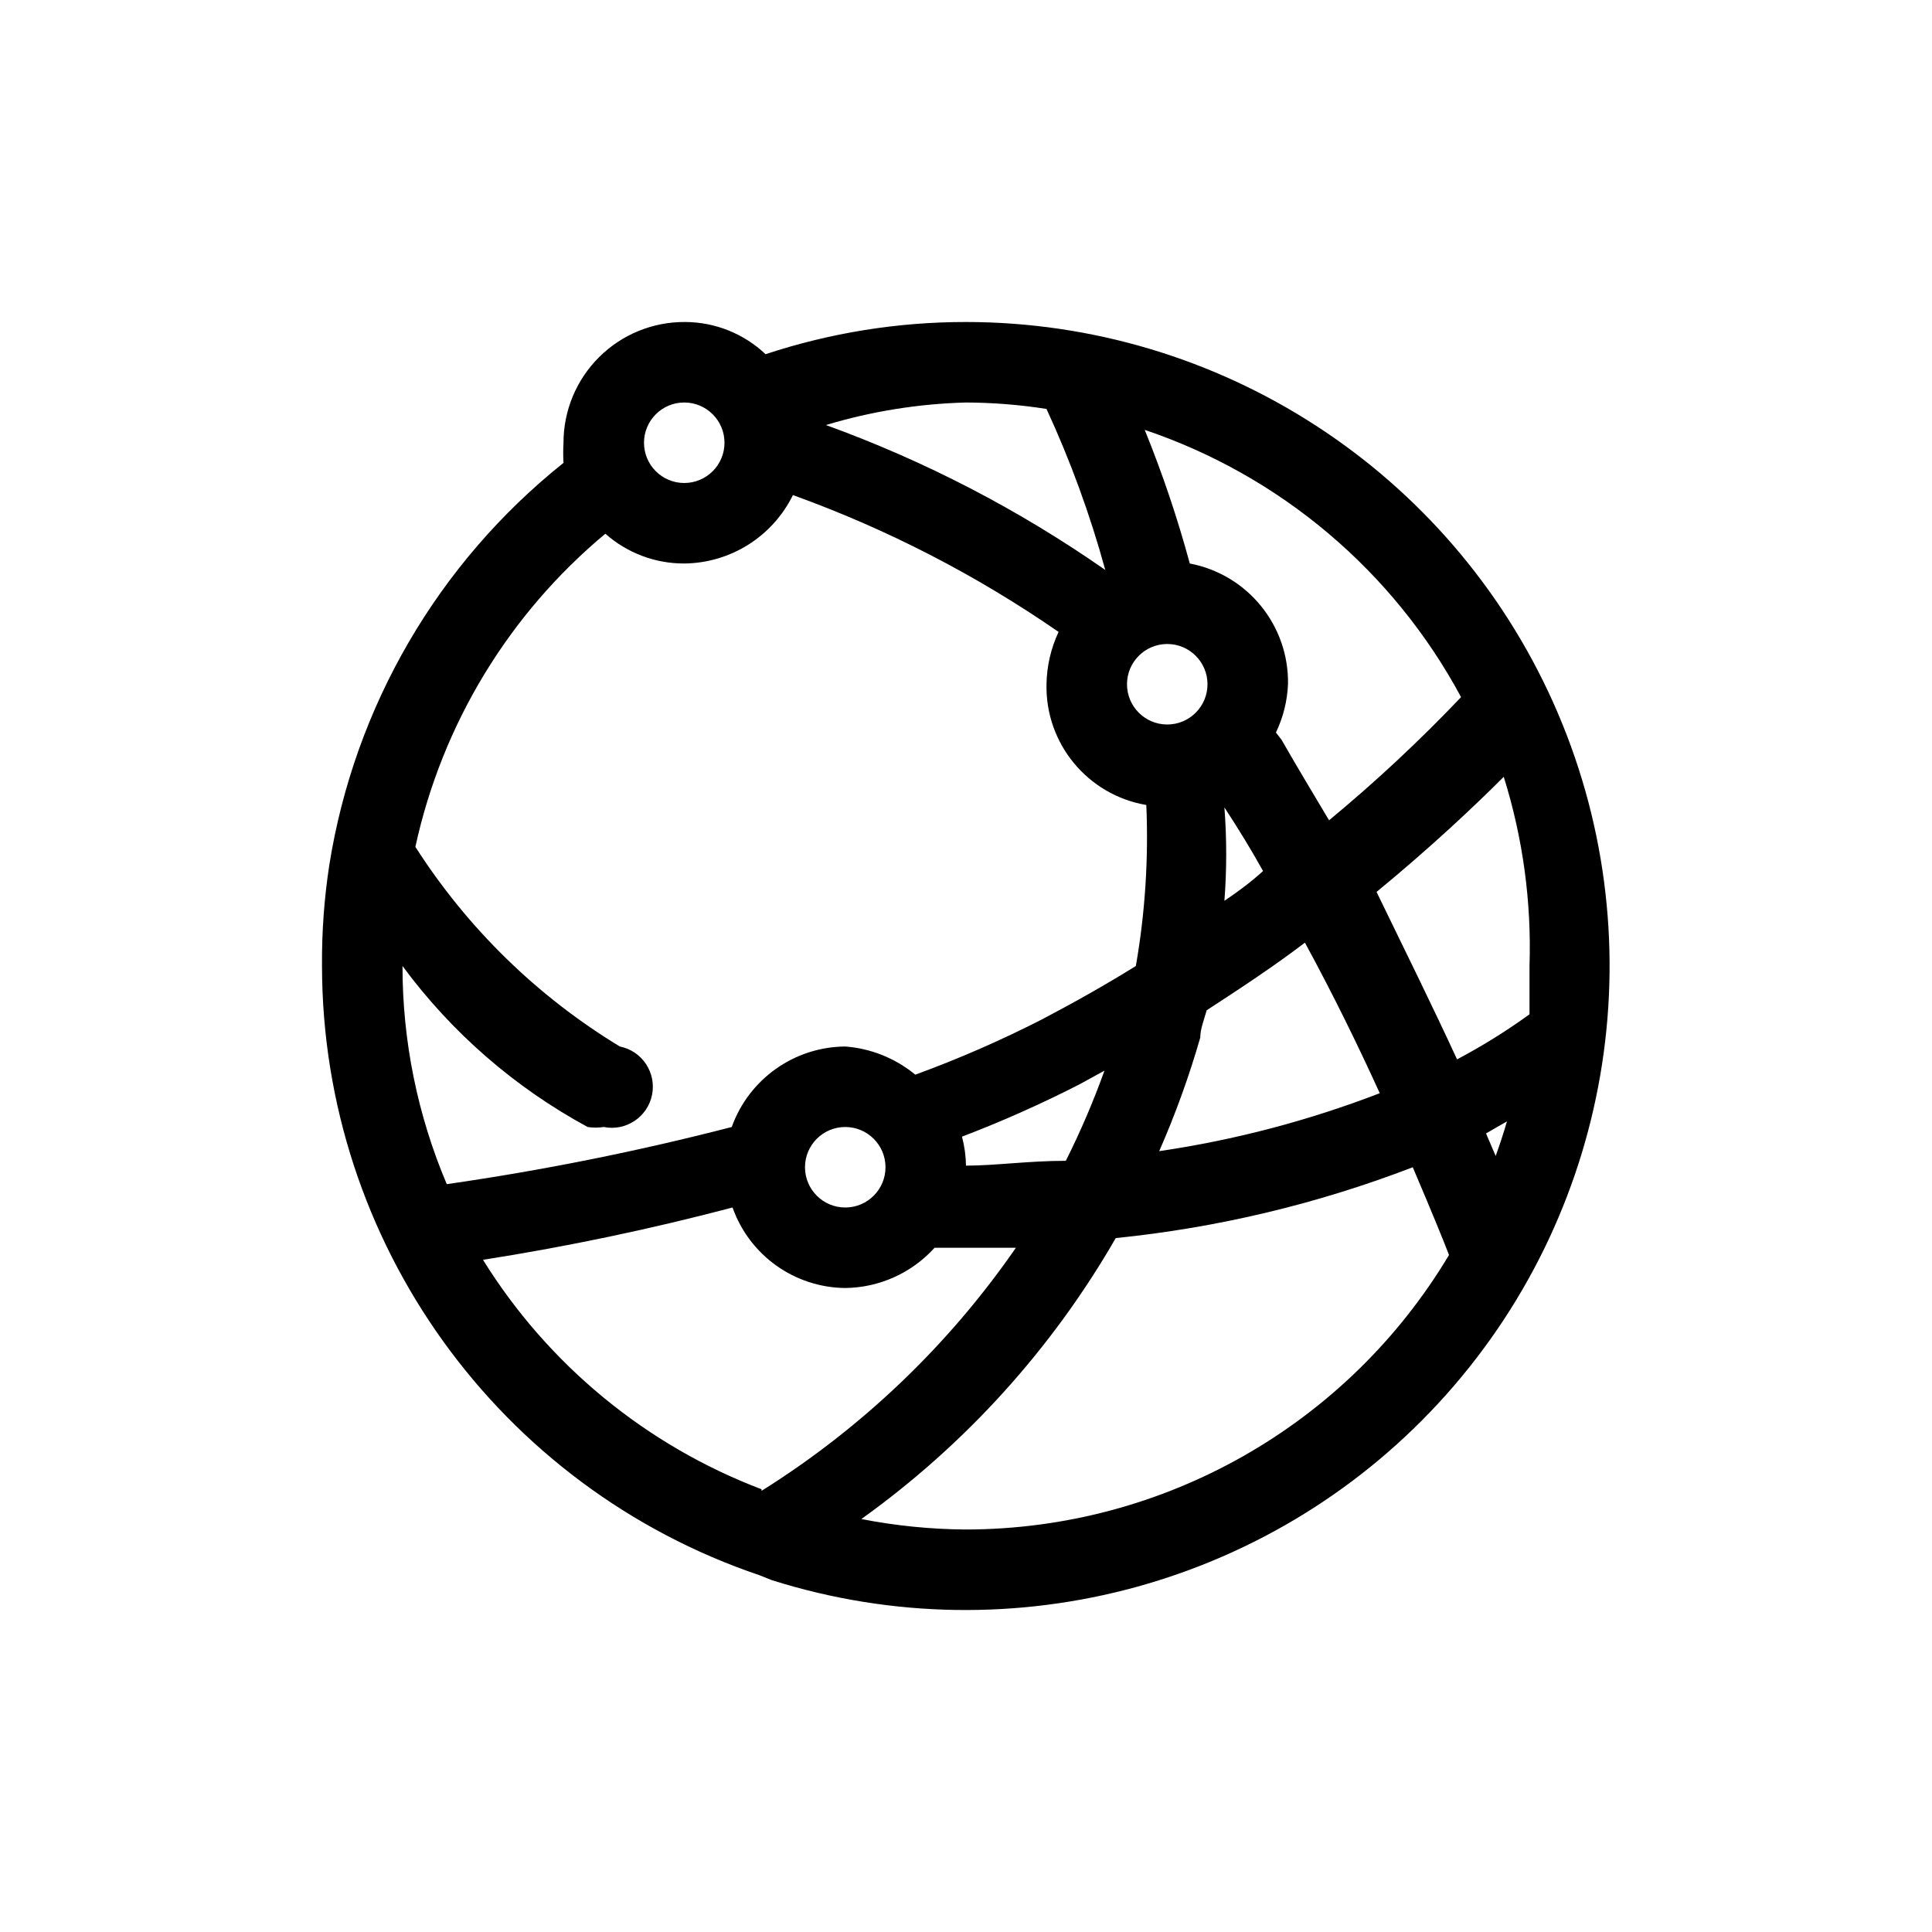
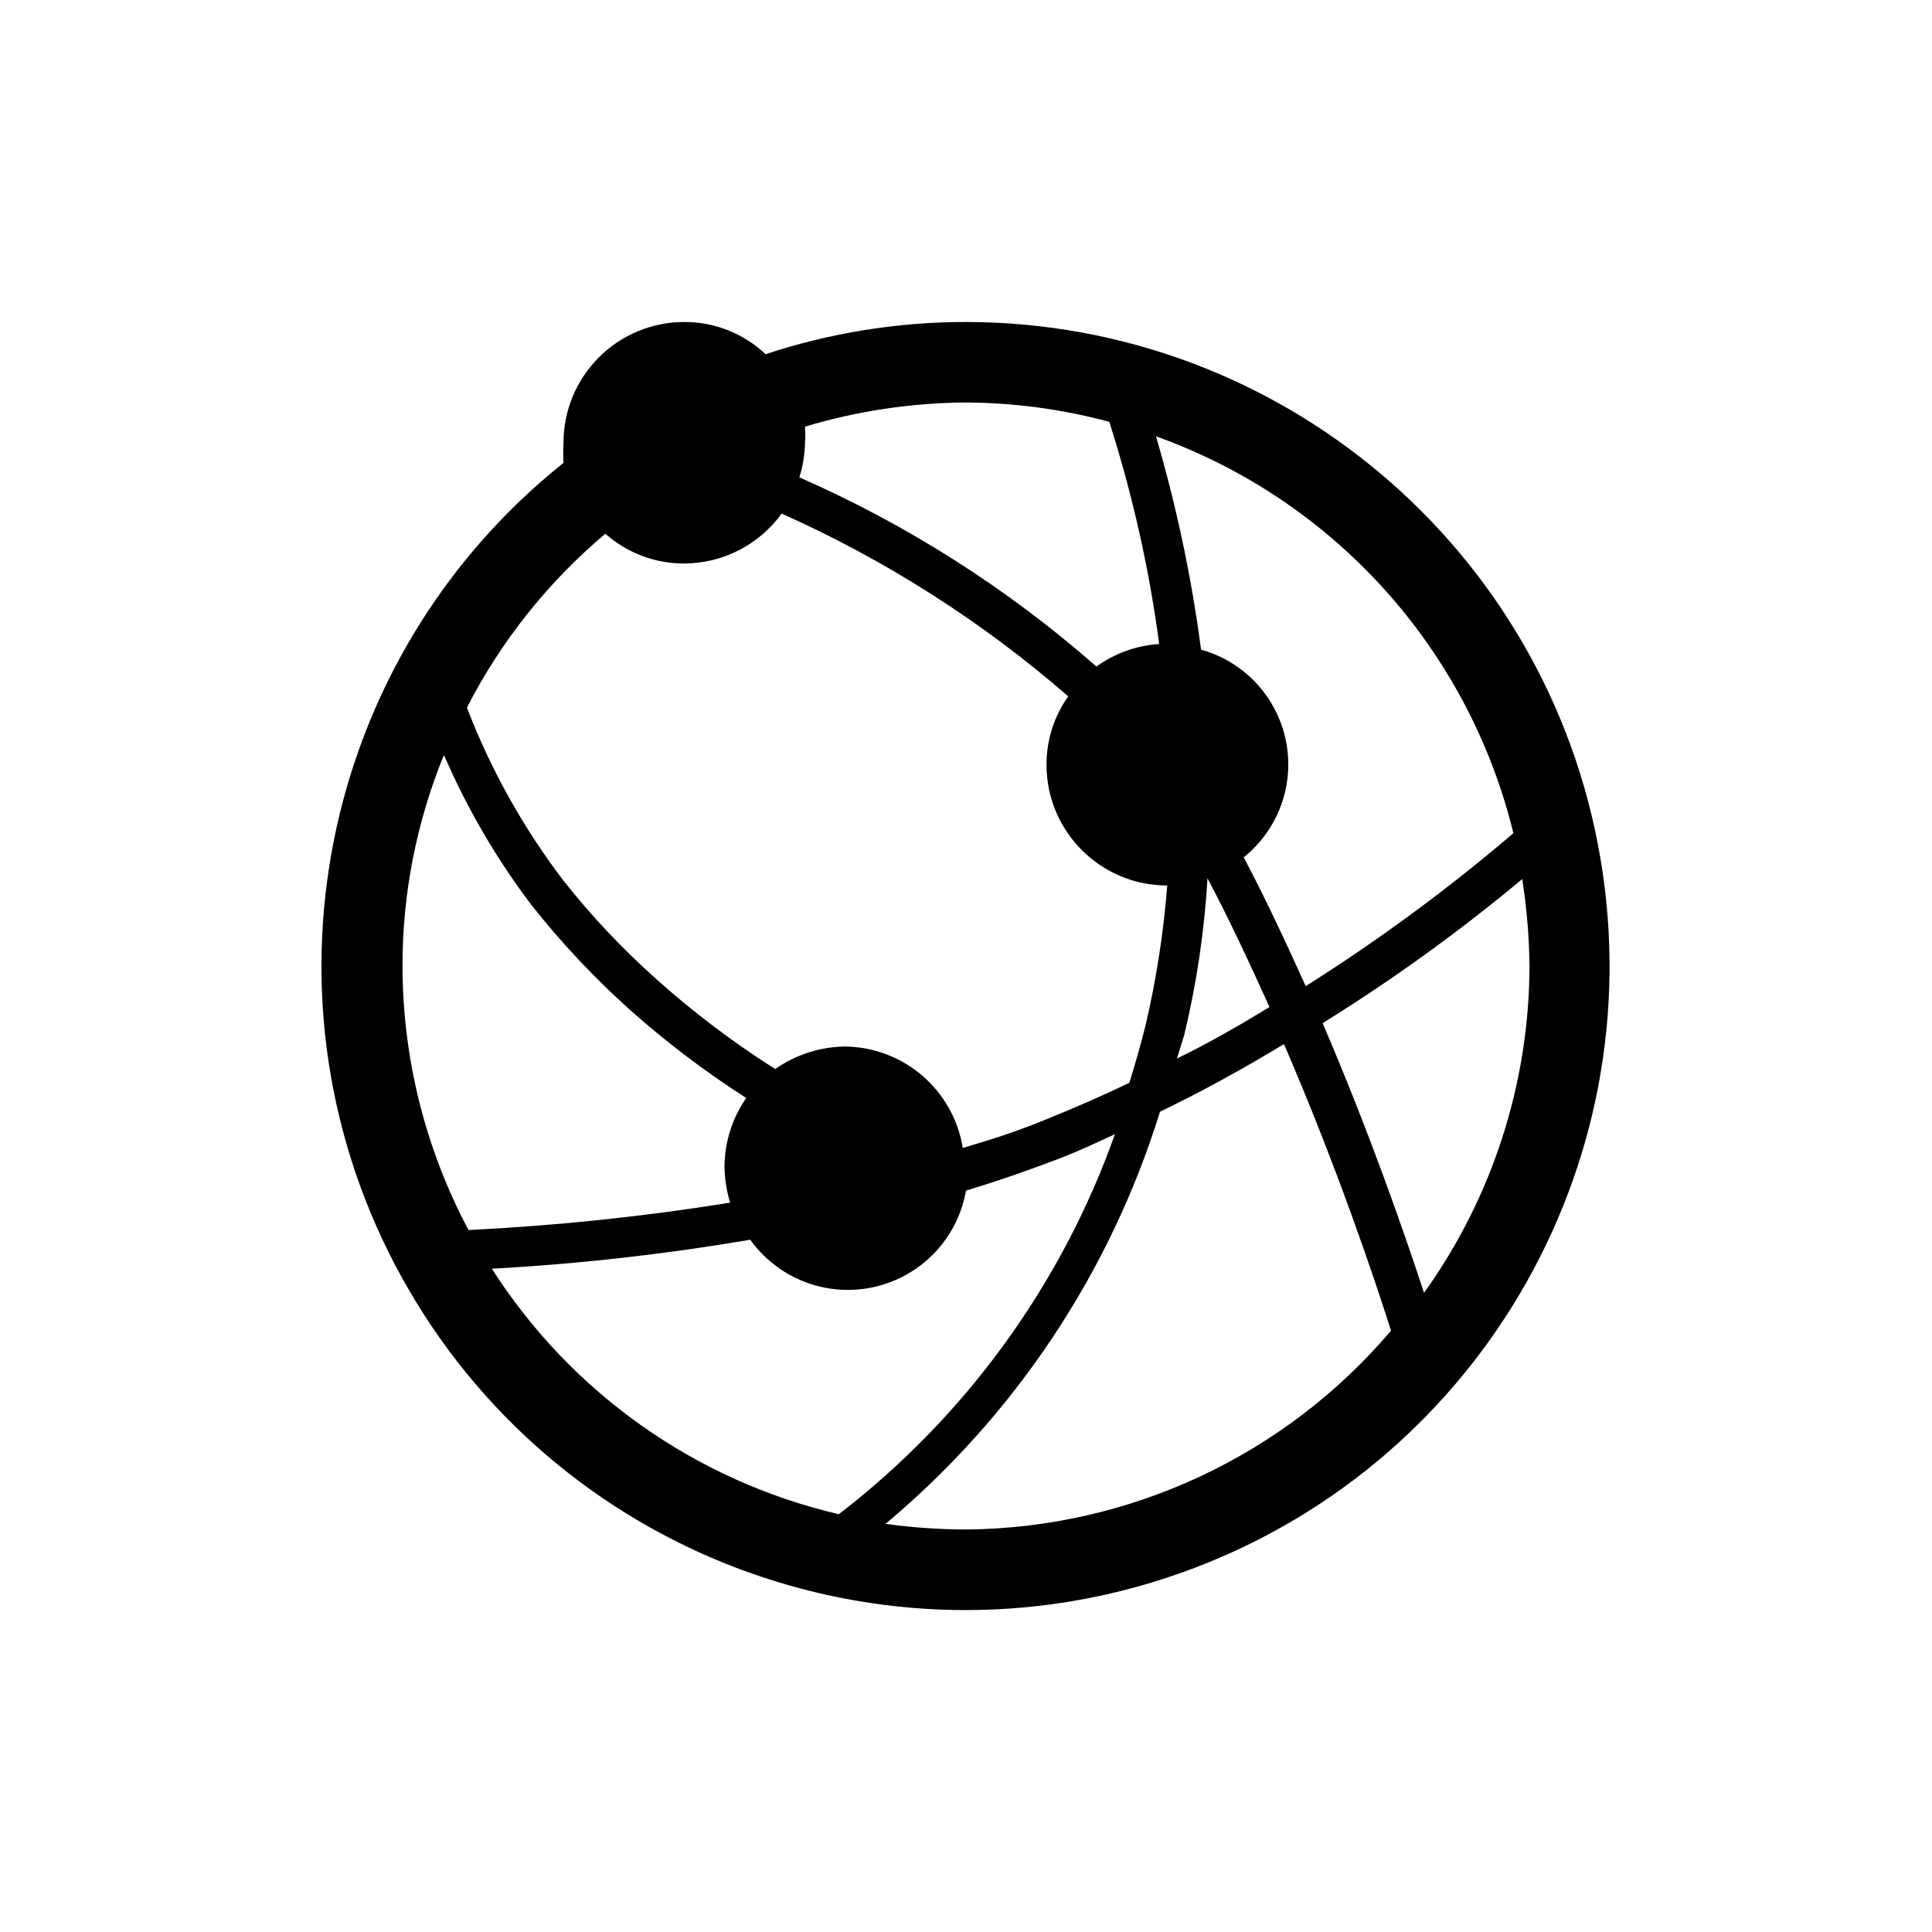
<svg xmlns="http://www.w3.org/2000/svg" id="Layer_1" data-name="Layer 1" viewBox="0 0 24 24">
-   <defs>
-     <style>.cls-1{fill-rule:evenodd;}</style>
-   </defs>
-   <path class="cls-1" d="M12,4a7.92,7.92,0,0,0-2.49.4,1.46,1.46,0,0,0-1-.4A1.5,1.5,0,0,0,7,5.5a2.11,2.11,0,0,0,0,.25,8,8,0,0,0-2.91,5l0,0s0,0,0,0A7.88,7.88,0,0,0,4,12a8,8,0,0,0,5.44,7.57l.15.06A8,8,0,1,0,12,4Zm6.15,4.66a18.83,18.83,0,0,1-1.64,1.53c-.19-.32-.39-.65-.59-1l-.07-.09A1.54,1.54,0,0,0,16,8.5,1.5,1.5,0,0,0,14.78,7a14.38,14.38,0,0,0-.56-1.66A7,7,0,0,1,18.15,8.66Zm-1.94,3.05c.36.66.67,1.3.93,1.87a12.76,12.76,0,0,1-2.74.72,11.26,11.26,0,0,0,.51-1.41c0-.11.05-.23.08-.34C15.42,12.27,15.83,12,16.21,11.71Zm-1-.52a7.53,7.53,0,0,0,0-1.16c.17.26.33.52.48.79C15.56,10.94,15.39,11.07,15.21,11.19ZM14.5,8a.5.5,0,1,1-.5.5A.5.5,0,0,1,14.5,8ZM12,5a6.63,6.63,0,0,1,1,.08,12.9,12.9,0,0,1,.73,2,15,15,0,0,0-3.47-1.8A6.64,6.64,0,0,1,12,5ZM8.5,5a.5.5,0,1,1-.5.5A.5.5,0,0,1,8.5,5ZM5,12a7,7,0,0,0,2.3,2,.65.65,0,0,0,.2,0,.5.5,0,0,0,.2-1h0a7.84,7.84,0,0,1-2.54-2.48A7,7,0,0,1,7.52,6.63,1.47,1.47,0,0,0,8.5,7a1.52,1.52,0,0,0,1.35-.85,14.39,14.39,0,0,1,3.3,1.7A1.59,1.59,0,0,0,13,8.5,1.49,1.49,0,0,0,14.24,10a9.32,9.32,0,0,1-.13,2c-.37.23-.76.45-1.16.66a14,14,0,0,1-1.58.69A1.55,1.55,0,0,0,10.5,13a1.51,1.51,0,0,0-1.41,1,32.8,32.8,0,0,1-3.54.71A6.93,6.93,0,0,1,5,12Zm8.72,1.3a10.2,10.2,0,0,1-.48,1.12c-.46,0-.88.06-1.24.06a1.49,1.49,0,0,0-.05-.36,14.72,14.72,0,0,0,1.46-.65ZM11,14.5a.5.5,0,1,1-.5-.5A.5.5,0,0,1,11,14.5Zm-1.54,4A7,7,0,0,1,6,15.65,31.08,31.08,0,0,0,9.1,15a1.5,1.5,0,0,0,1.4,1,1.52,1.52,0,0,0,1.11-.5h.14l.87,0A10.83,10.83,0,0,1,9.46,18.52ZM12,19a7,7,0,0,1-1.3-.13,11.11,11.11,0,0,0,3.16-3.49,14.29,14.29,0,0,0,3.69-.88c.23.54.39.93.45,1.09A7,7,0,0,1,12,19Zm6.58-4.64-.12-.28.26-.15C18.68,14.07,18.63,14.22,18.58,14.36ZM19,12.6a7.53,7.53,0,0,1-.9.56c-.29-.63-.64-1.34-1-2.08.68-.56,1.21-1.06,1.58-1.43A7.08,7.08,0,0,1,19,12c0,.21,0,.42,0,.62Z" />
+   <path d="M12,4a7.92,7.92,0,0,0-2.49.4,1.46,1.46,0,0,0-1-.4A1.5,1.5,0,0,0,7,5.5a2.11,2.11,0,0,0,0,.25A8,8,0,1,0,12,4Zm6.8,6.35a22.24,22.24,0,0,1-2.58,1.9c-.24-.53-.49-1.07-.77-1.6a1.48,1.48,0,0,0-.53-2.58,17.55,17.55,0,0,0-.56-2.65A7,7,0,0,1,18.8,10.35ZM15,10.91c.28.53.53,1.07.77,1.6-.36.22-.74.44-1.15.64l.09-.29A11.07,11.07,0,0,0,15,10.91ZM13.78,5.24A16,16,0,0,1,14.4,8a1.5,1.5,0,0,0-.78.28A14.3,14.3,0,0,0,9.93,5.93,1.55,1.55,0,0,0,10,5.5a1.36,1.36,0,0,0,0-.2A7.1,7.1,0,0,1,12,5,7,7,0,0,1,13.78,5.24ZM7.52,6.63A1.47,1.47,0,0,0,8.5,7a1.5,1.5,0,0,0,1.21-.62,14.34,14.34,0,0,1,3.56,2.27A1.46,1.46,0,0,0,13,9.5,1.5,1.5,0,0,0,14.5,11h0a11.64,11.64,0,0,1-.27,1.74c-.06.24-.13.48-.2.71-.35.17-.7.32-1.07.47s-.66.24-1,.34A1.5,1.5,0,0,0,10.5,13a1.55,1.55,0,0,0-.87.28,11.21,11.21,0,0,1-1.48-1.12A9.62,9.62,0,0,1,7,10.94a8.67,8.67,0,0,1-1.2-2.15A7,7,0,0,1,7.52,6.63Zm-2,2.76A9,9,0,0,0,6.6,11.24a10.46,10.46,0,0,0,1.22,1.3,11.53,11.53,0,0,0,1.45,1.1A1.51,1.51,0,0,0,9,14.5a1.62,1.62,0,0,0,.07.44,29.71,29.71,0,0,1-3.25.34A7,7,0,0,1,5,12,6.9,6.9,0,0,1,5.51,9.39Zm.6,6.37a28.31,28.31,0,0,0,3.2-.36A1.49,1.49,0,0,0,12,14.79c.4-.12.8-.26,1.19-.41.23-.09.44-.19.66-.29a10.31,10.31,0,0,1-3.43,4.72A7,7,0,0,1,6.11,15.76ZM12,19a7.48,7.48,0,0,1-1-.07,10.87,10.87,0,0,0,3.41-5.12c.56-.27,1.06-.55,1.54-.84.66,1.53,1.12,2.9,1.33,3.56A7,7,0,0,1,12,19Zm5.69-2.94c-.25-.76-.68-2-1.26-3.35a21.88,21.88,0,0,0,2.48-1.79A7.61,7.61,0,0,1,19,12,7,7,0,0,1,17.69,16.06Z" />
</svg>
